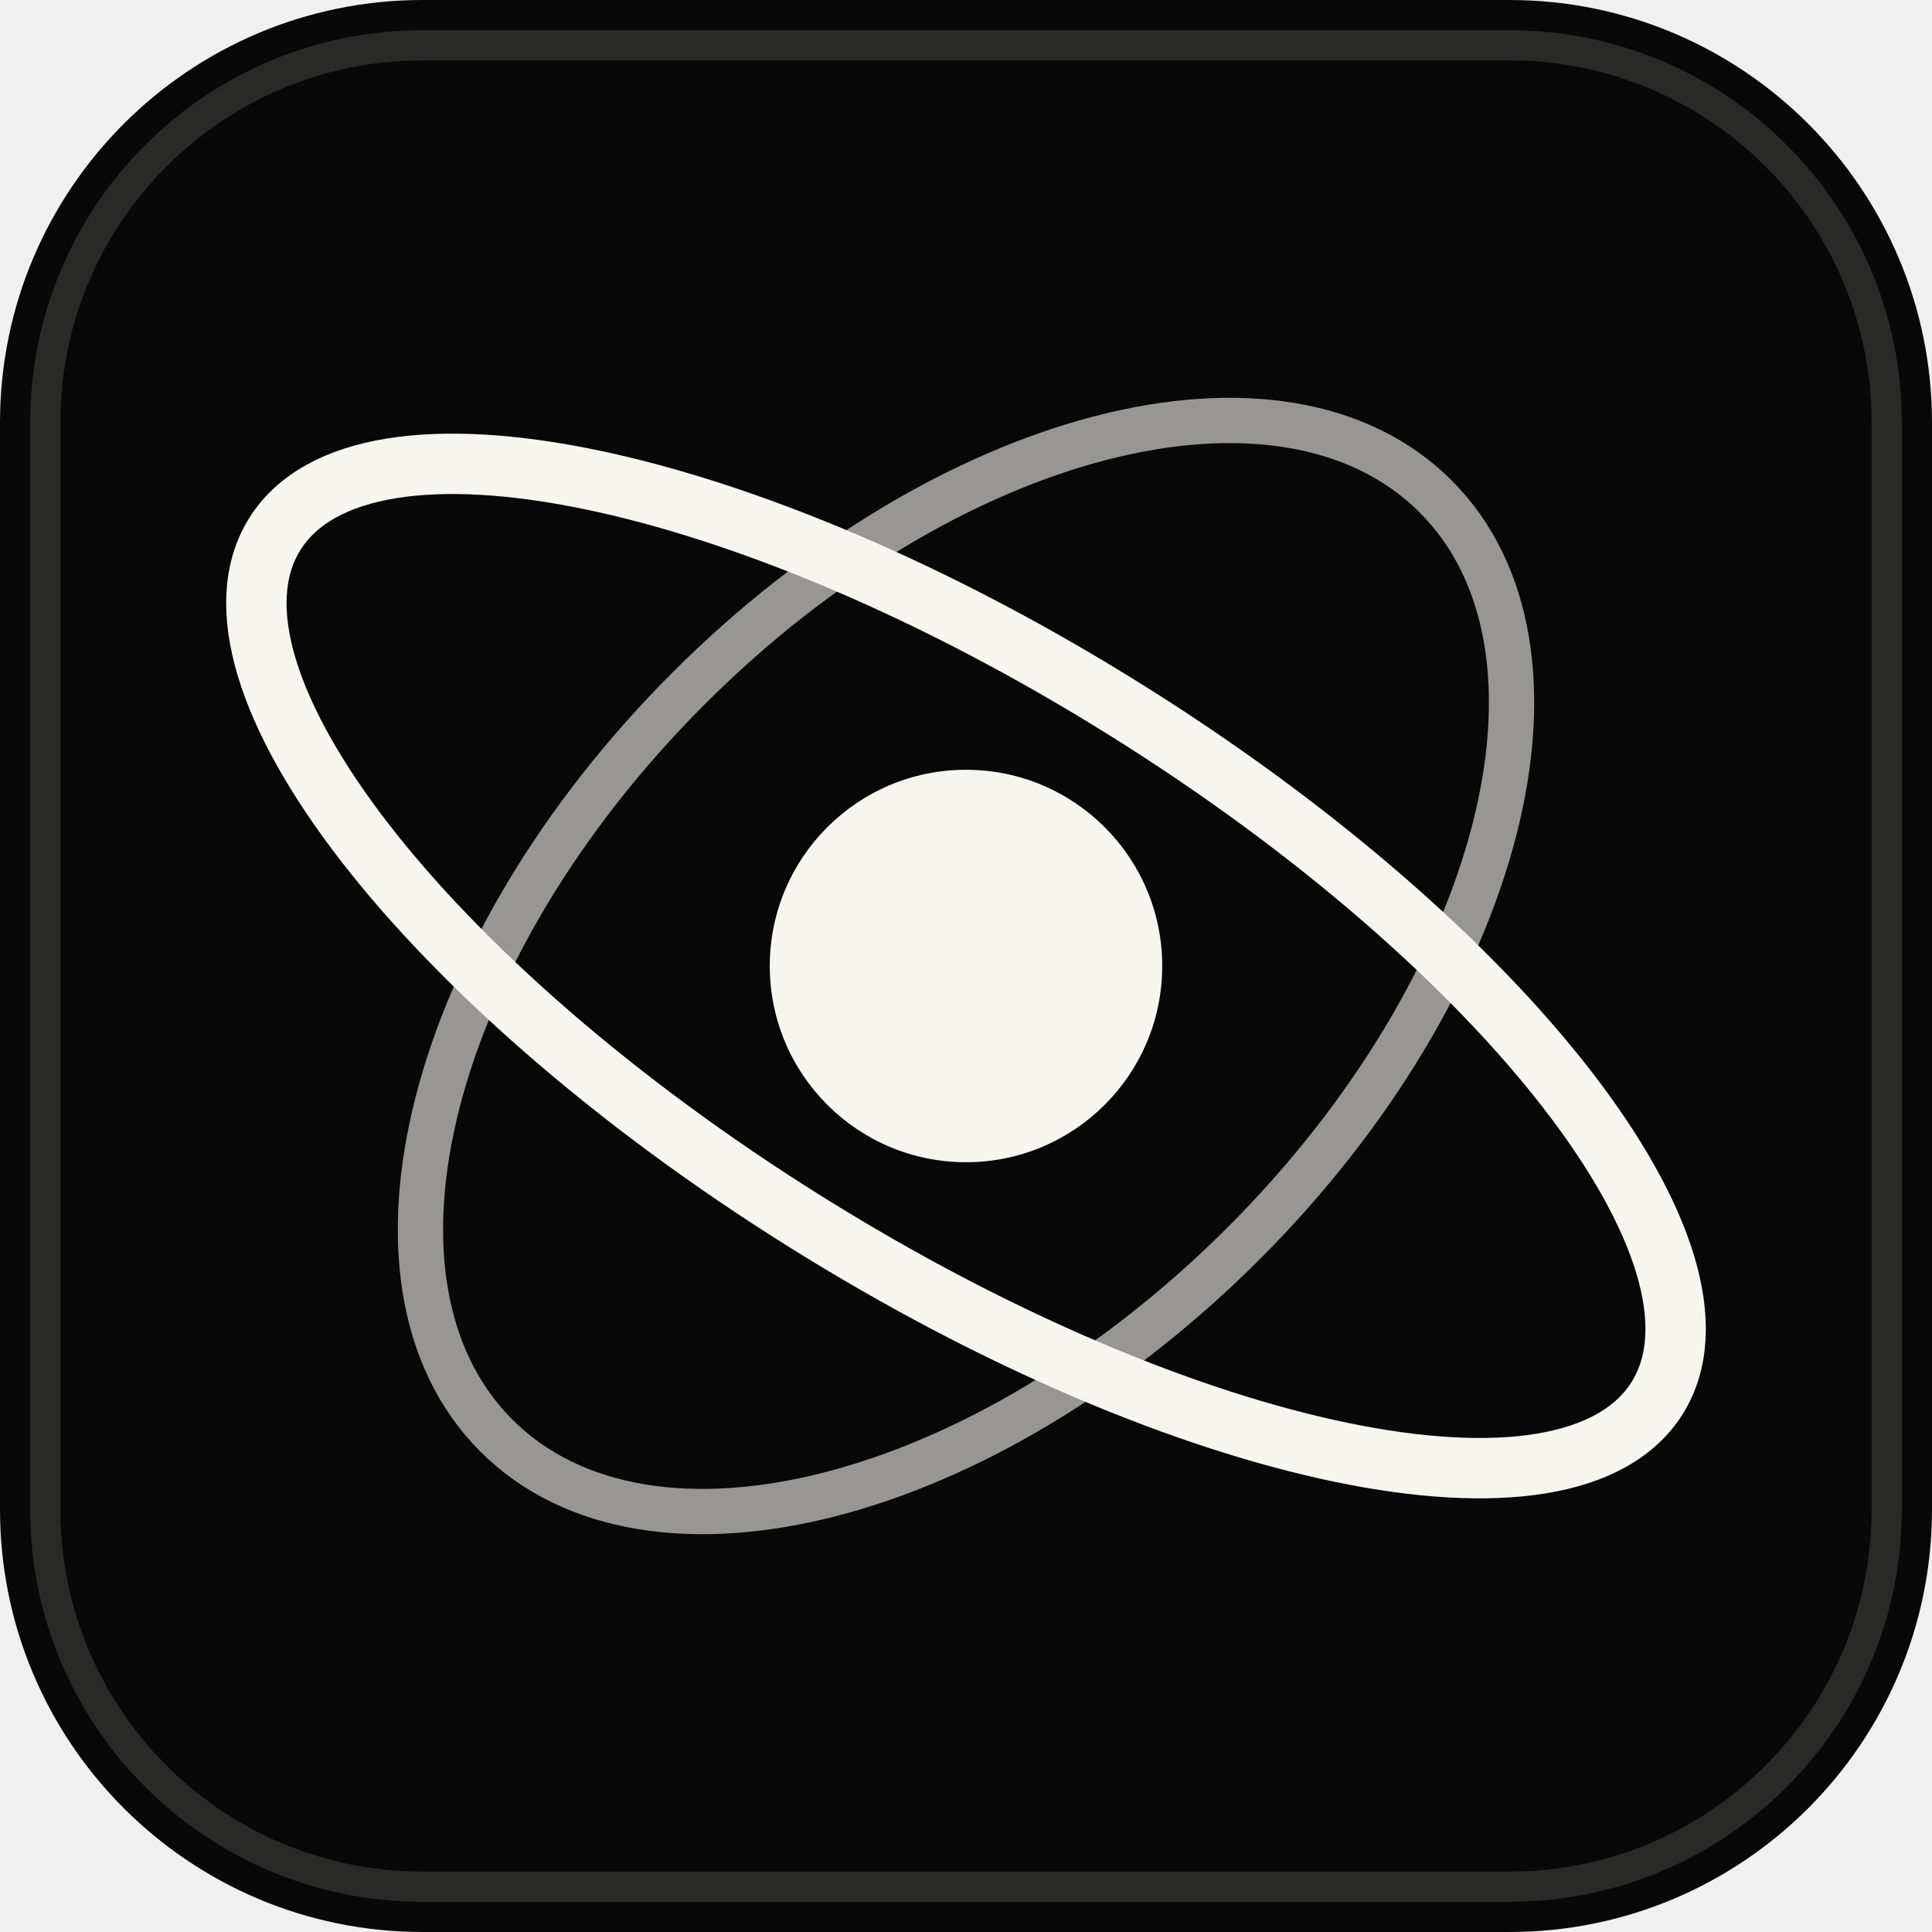
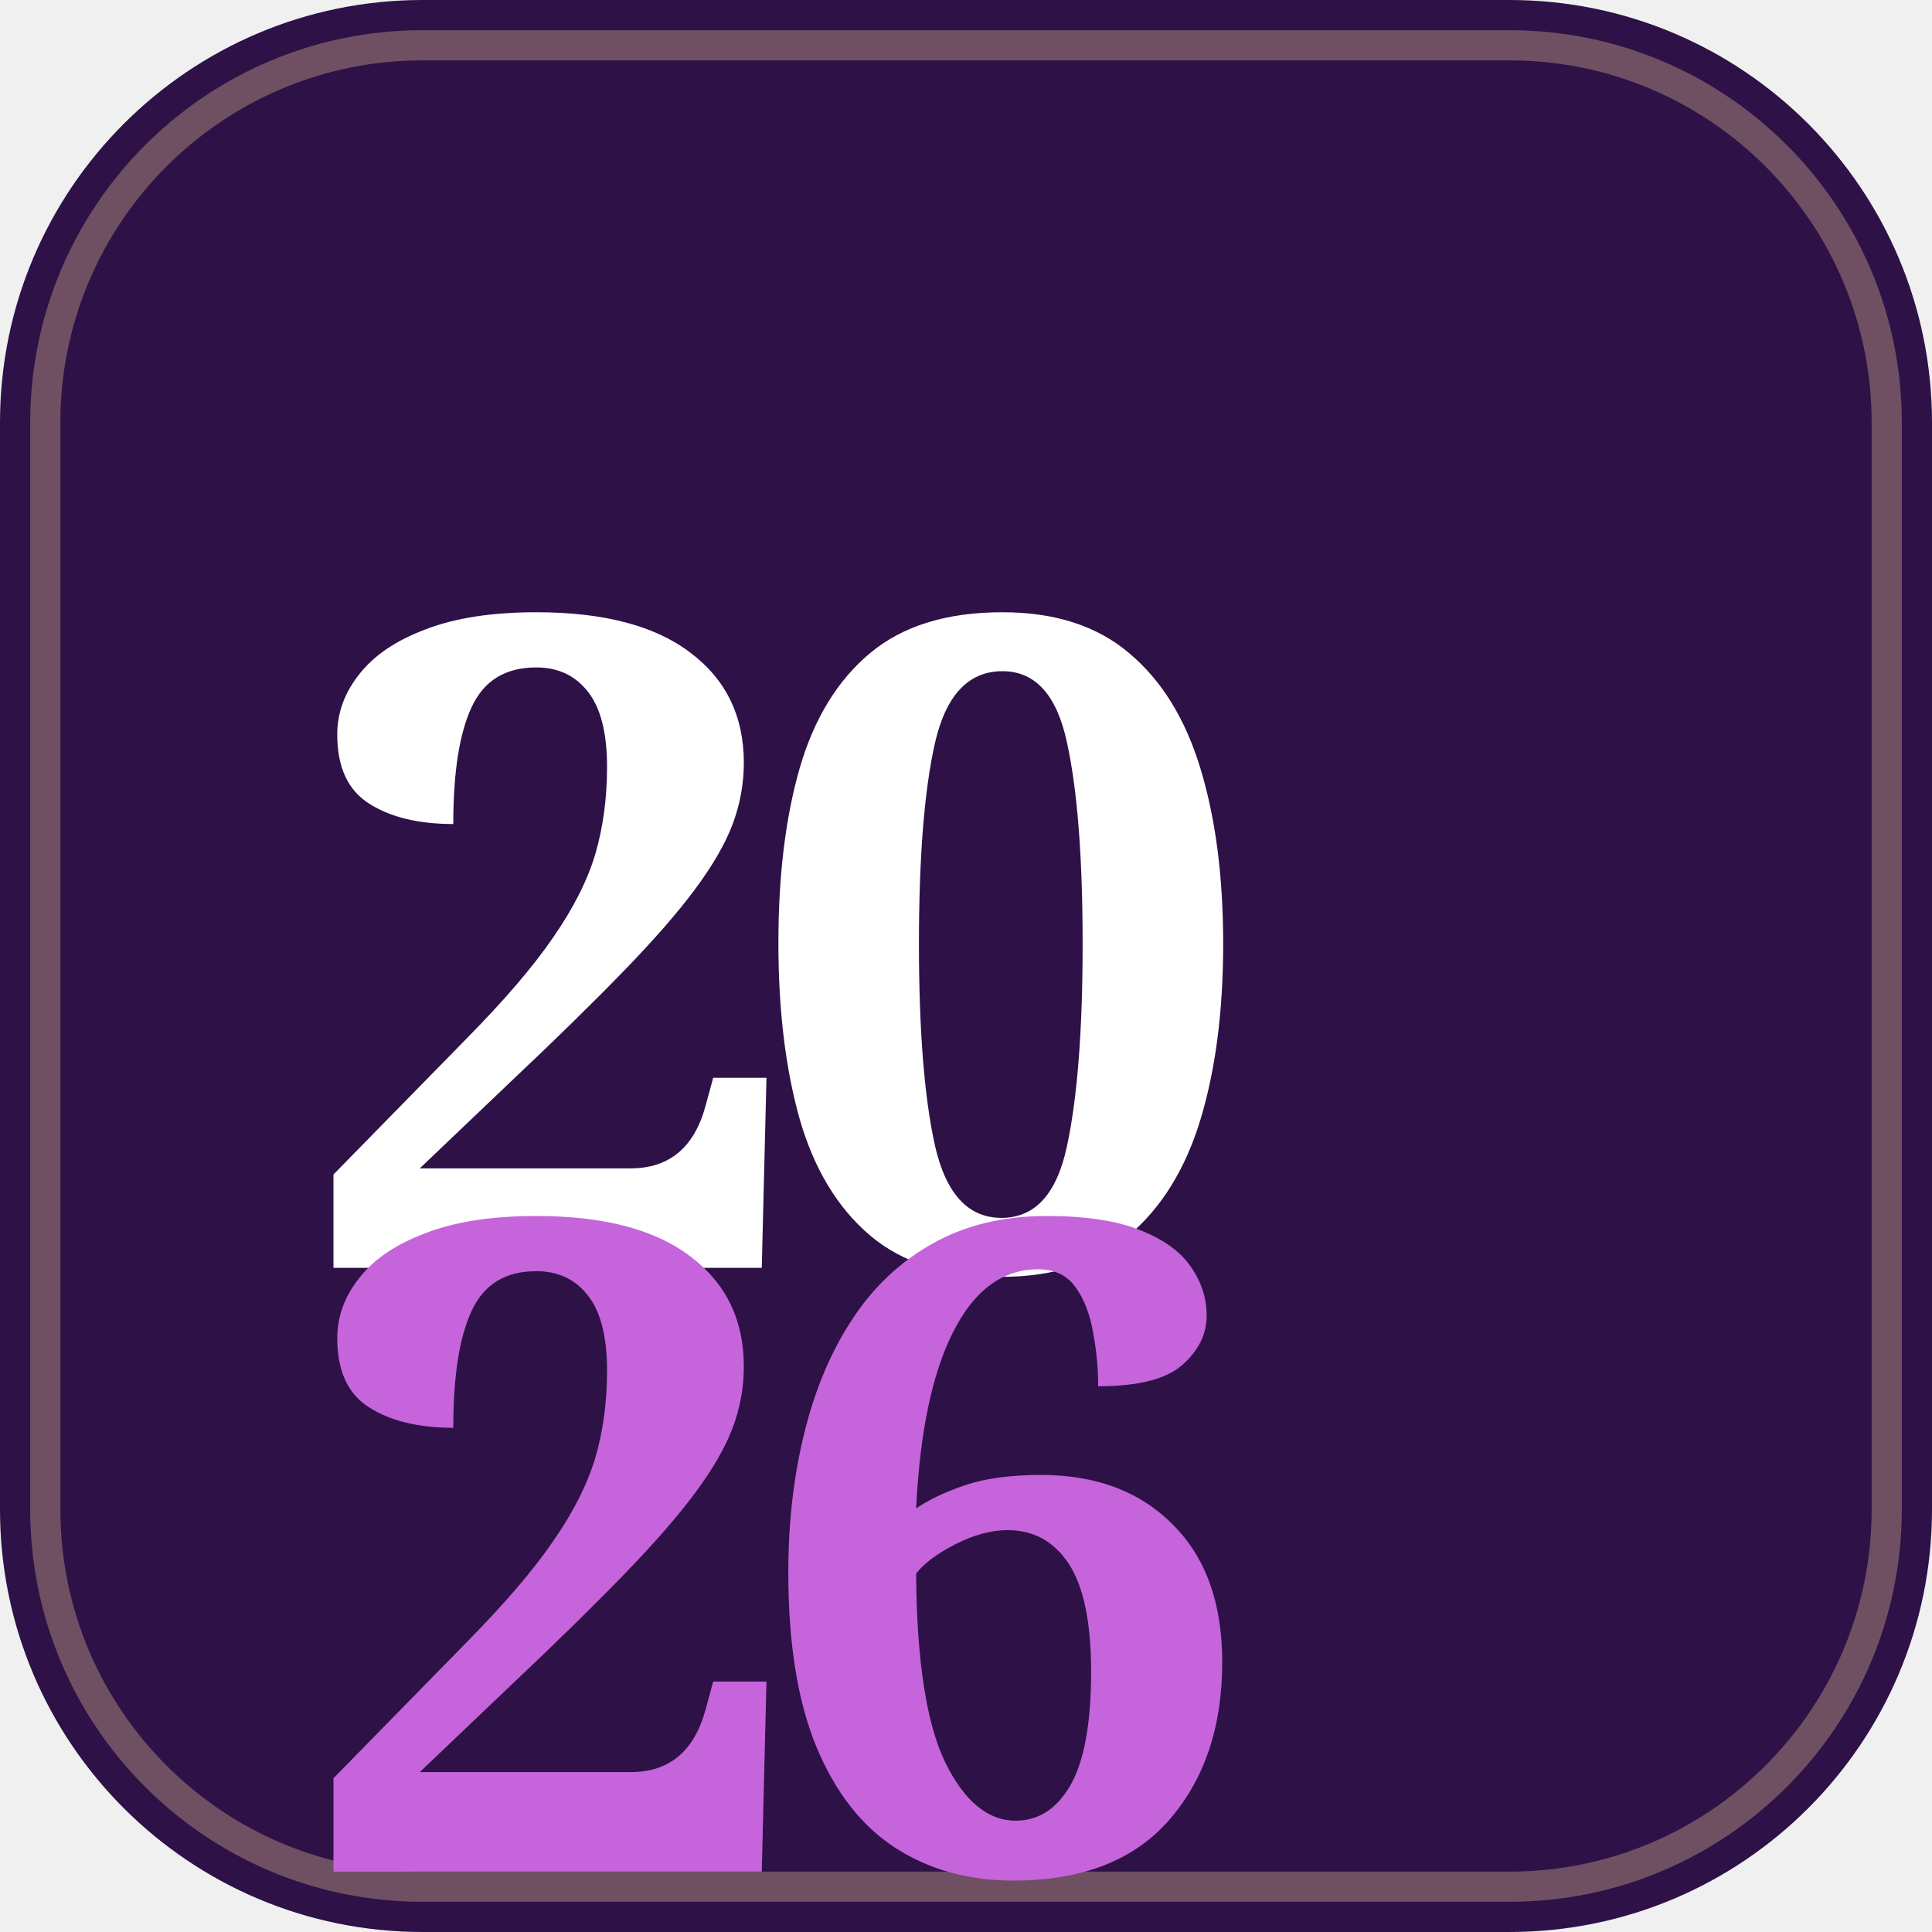
<svg xmlns="http://www.w3.org/2000/svg" viewBox="0 0 64 64">
-   <rect width="64" height="64" rx="14" fill="#080808" />
-   <rect x="1.5" y="1.5" width="61" height="61" rx="12.5" fill="none" stroke="#f6f5f0" opacity=".14" />
-   <ellipse cx="32" cy="32" rx="27" ry="10" fill="none" stroke="#f6f5f0" stroke-width="2" transform="rotate(32 32 32)" />
-   <ellipse cx="32" cy="32" rx="22" ry="13" fill="none" stroke="#f6f5f0" stroke-width="1.5" opacity=".6" transform="rotate(-45 32 32)" />
-   <circle cx="32" cy="32" r="6.5" fill="#f6f5f0" />
+   <rect width="64" height="64" rx="14" fill="#2D1147" />
+   <rect x="1.5" y="1.5" width="61" height="61" rx="12.5" fill="none" stroke="#cfaf89" stroke-width="1" opacity="0.4" />
+   <text x="10" y="42" font-family="serif" font-weight="700" font-size="30" letter-spacing="-2" fill="#ffffff">20</text>
+   <text x="10" y="62" font-family="serif" font-weight="700" font-size="30" letter-spacing="-2" fill="#c664db">26</text>
</svg>
